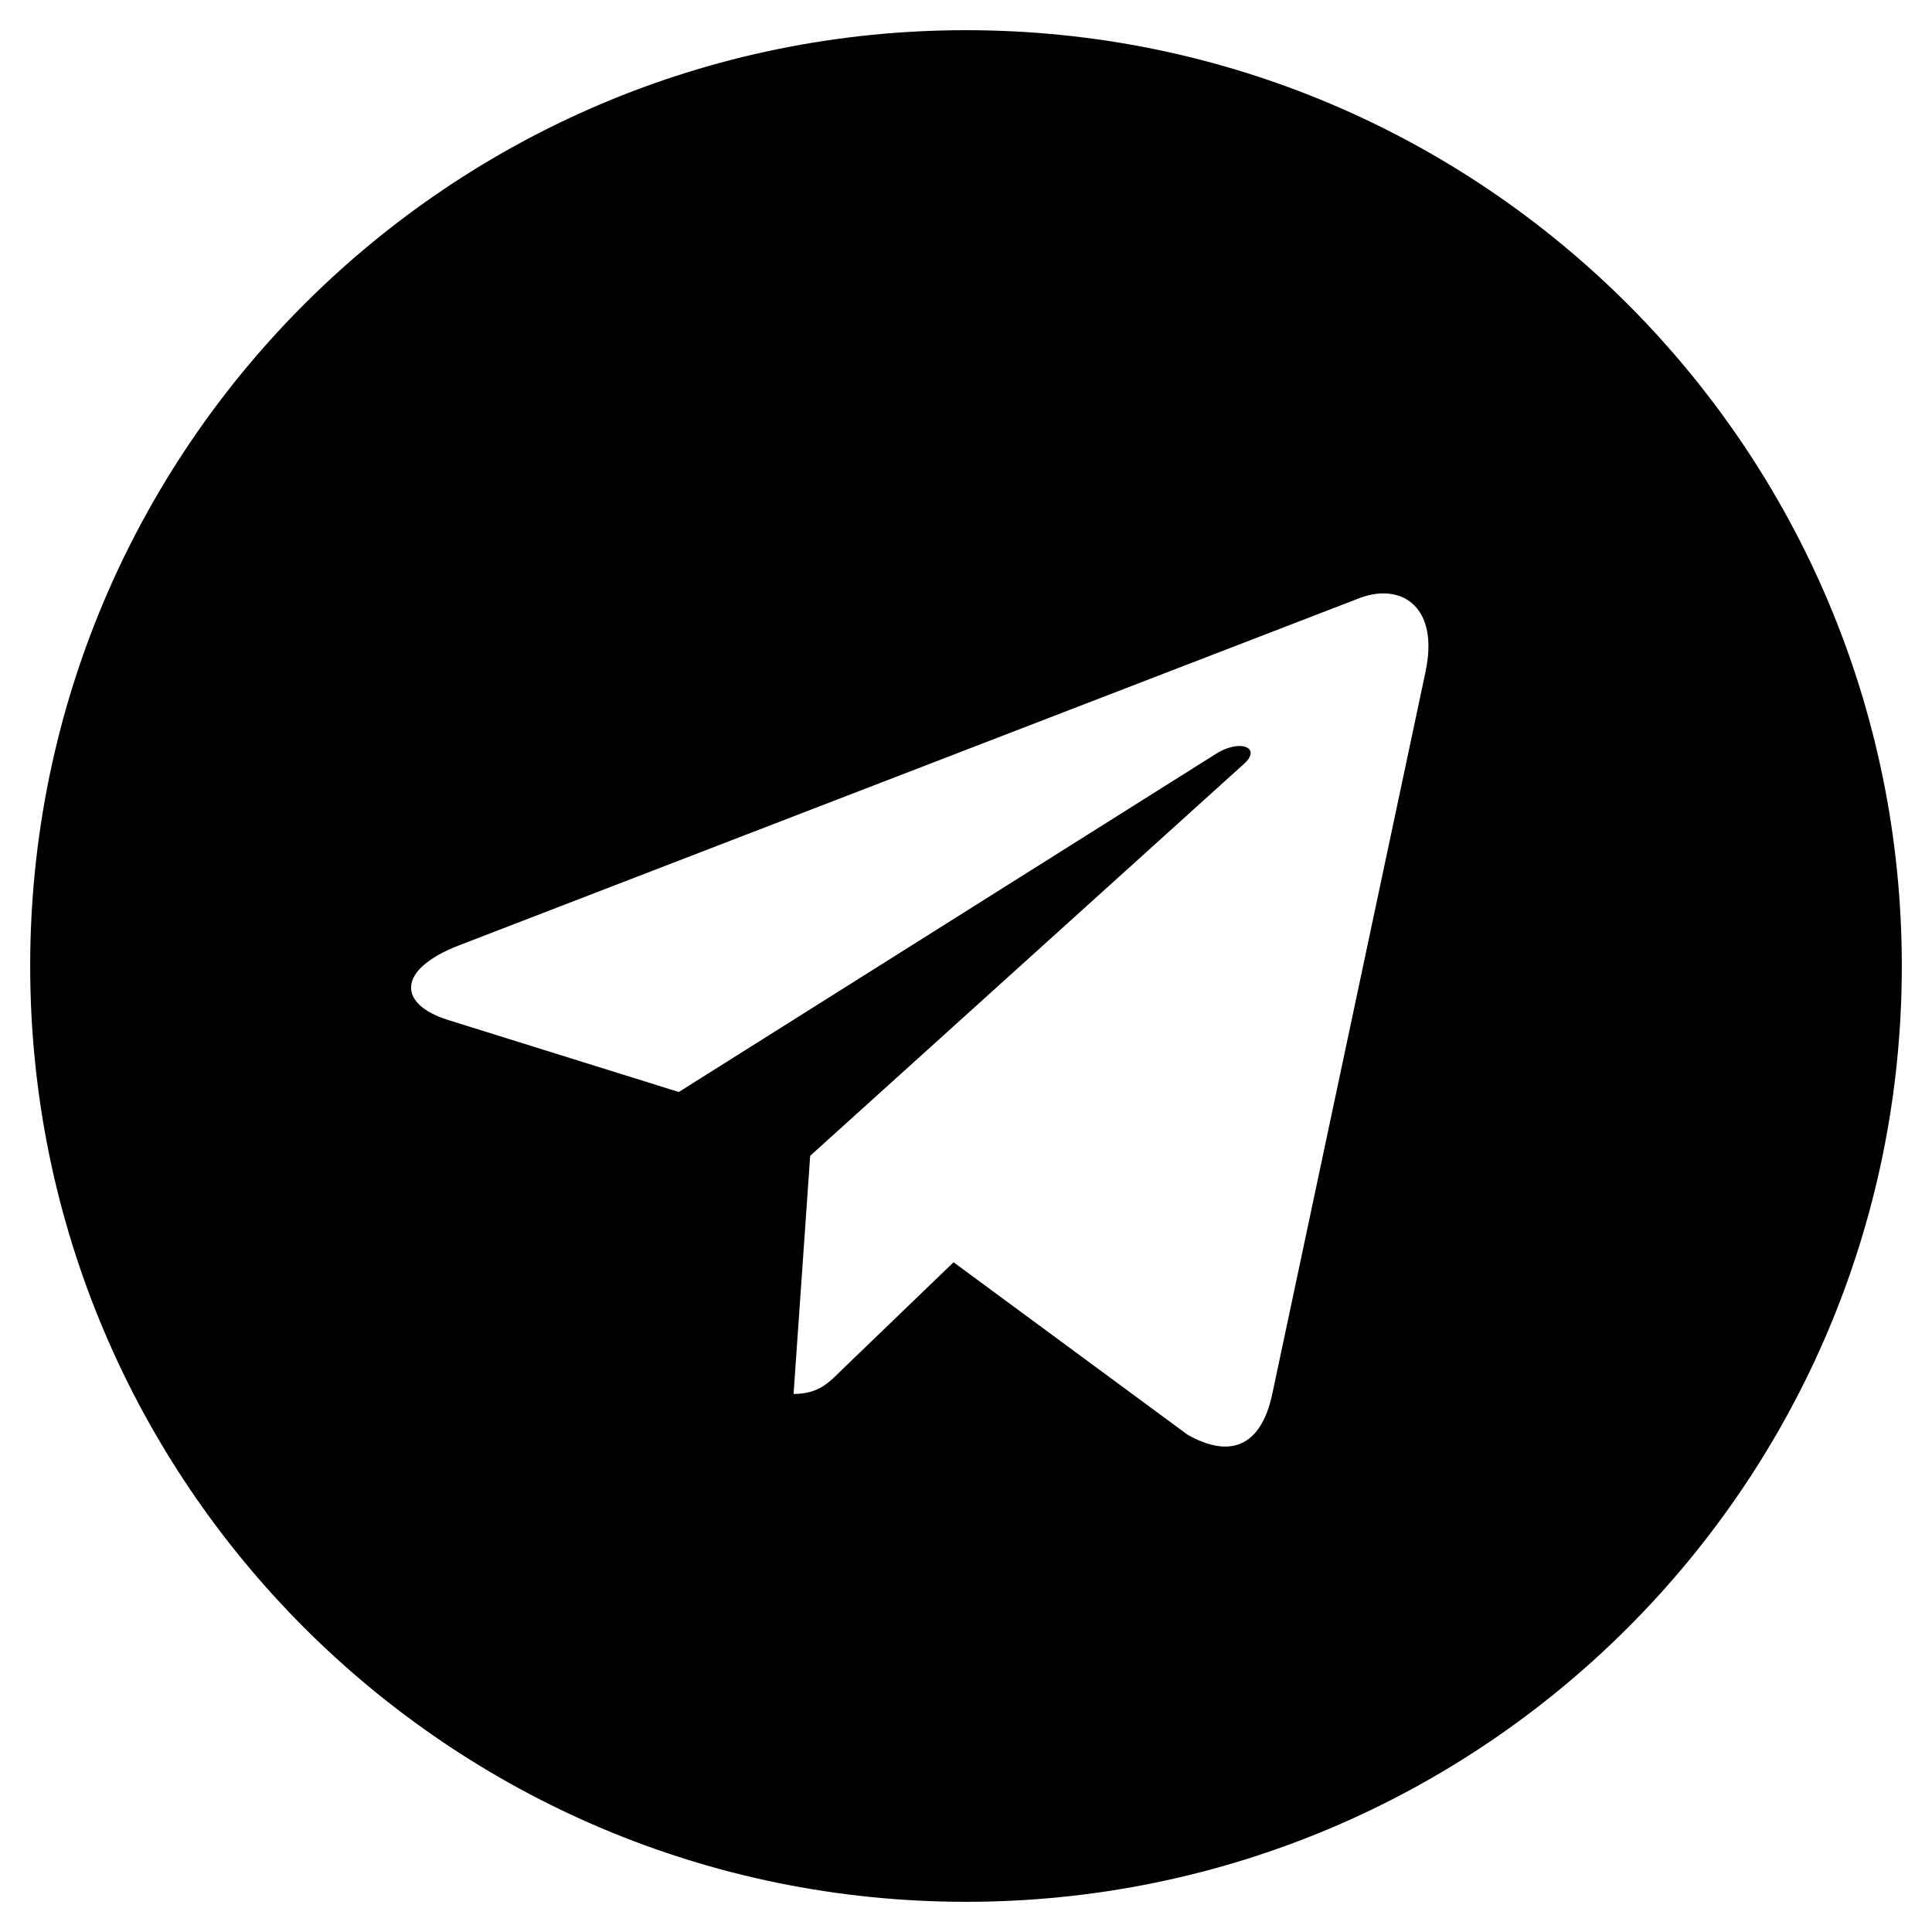
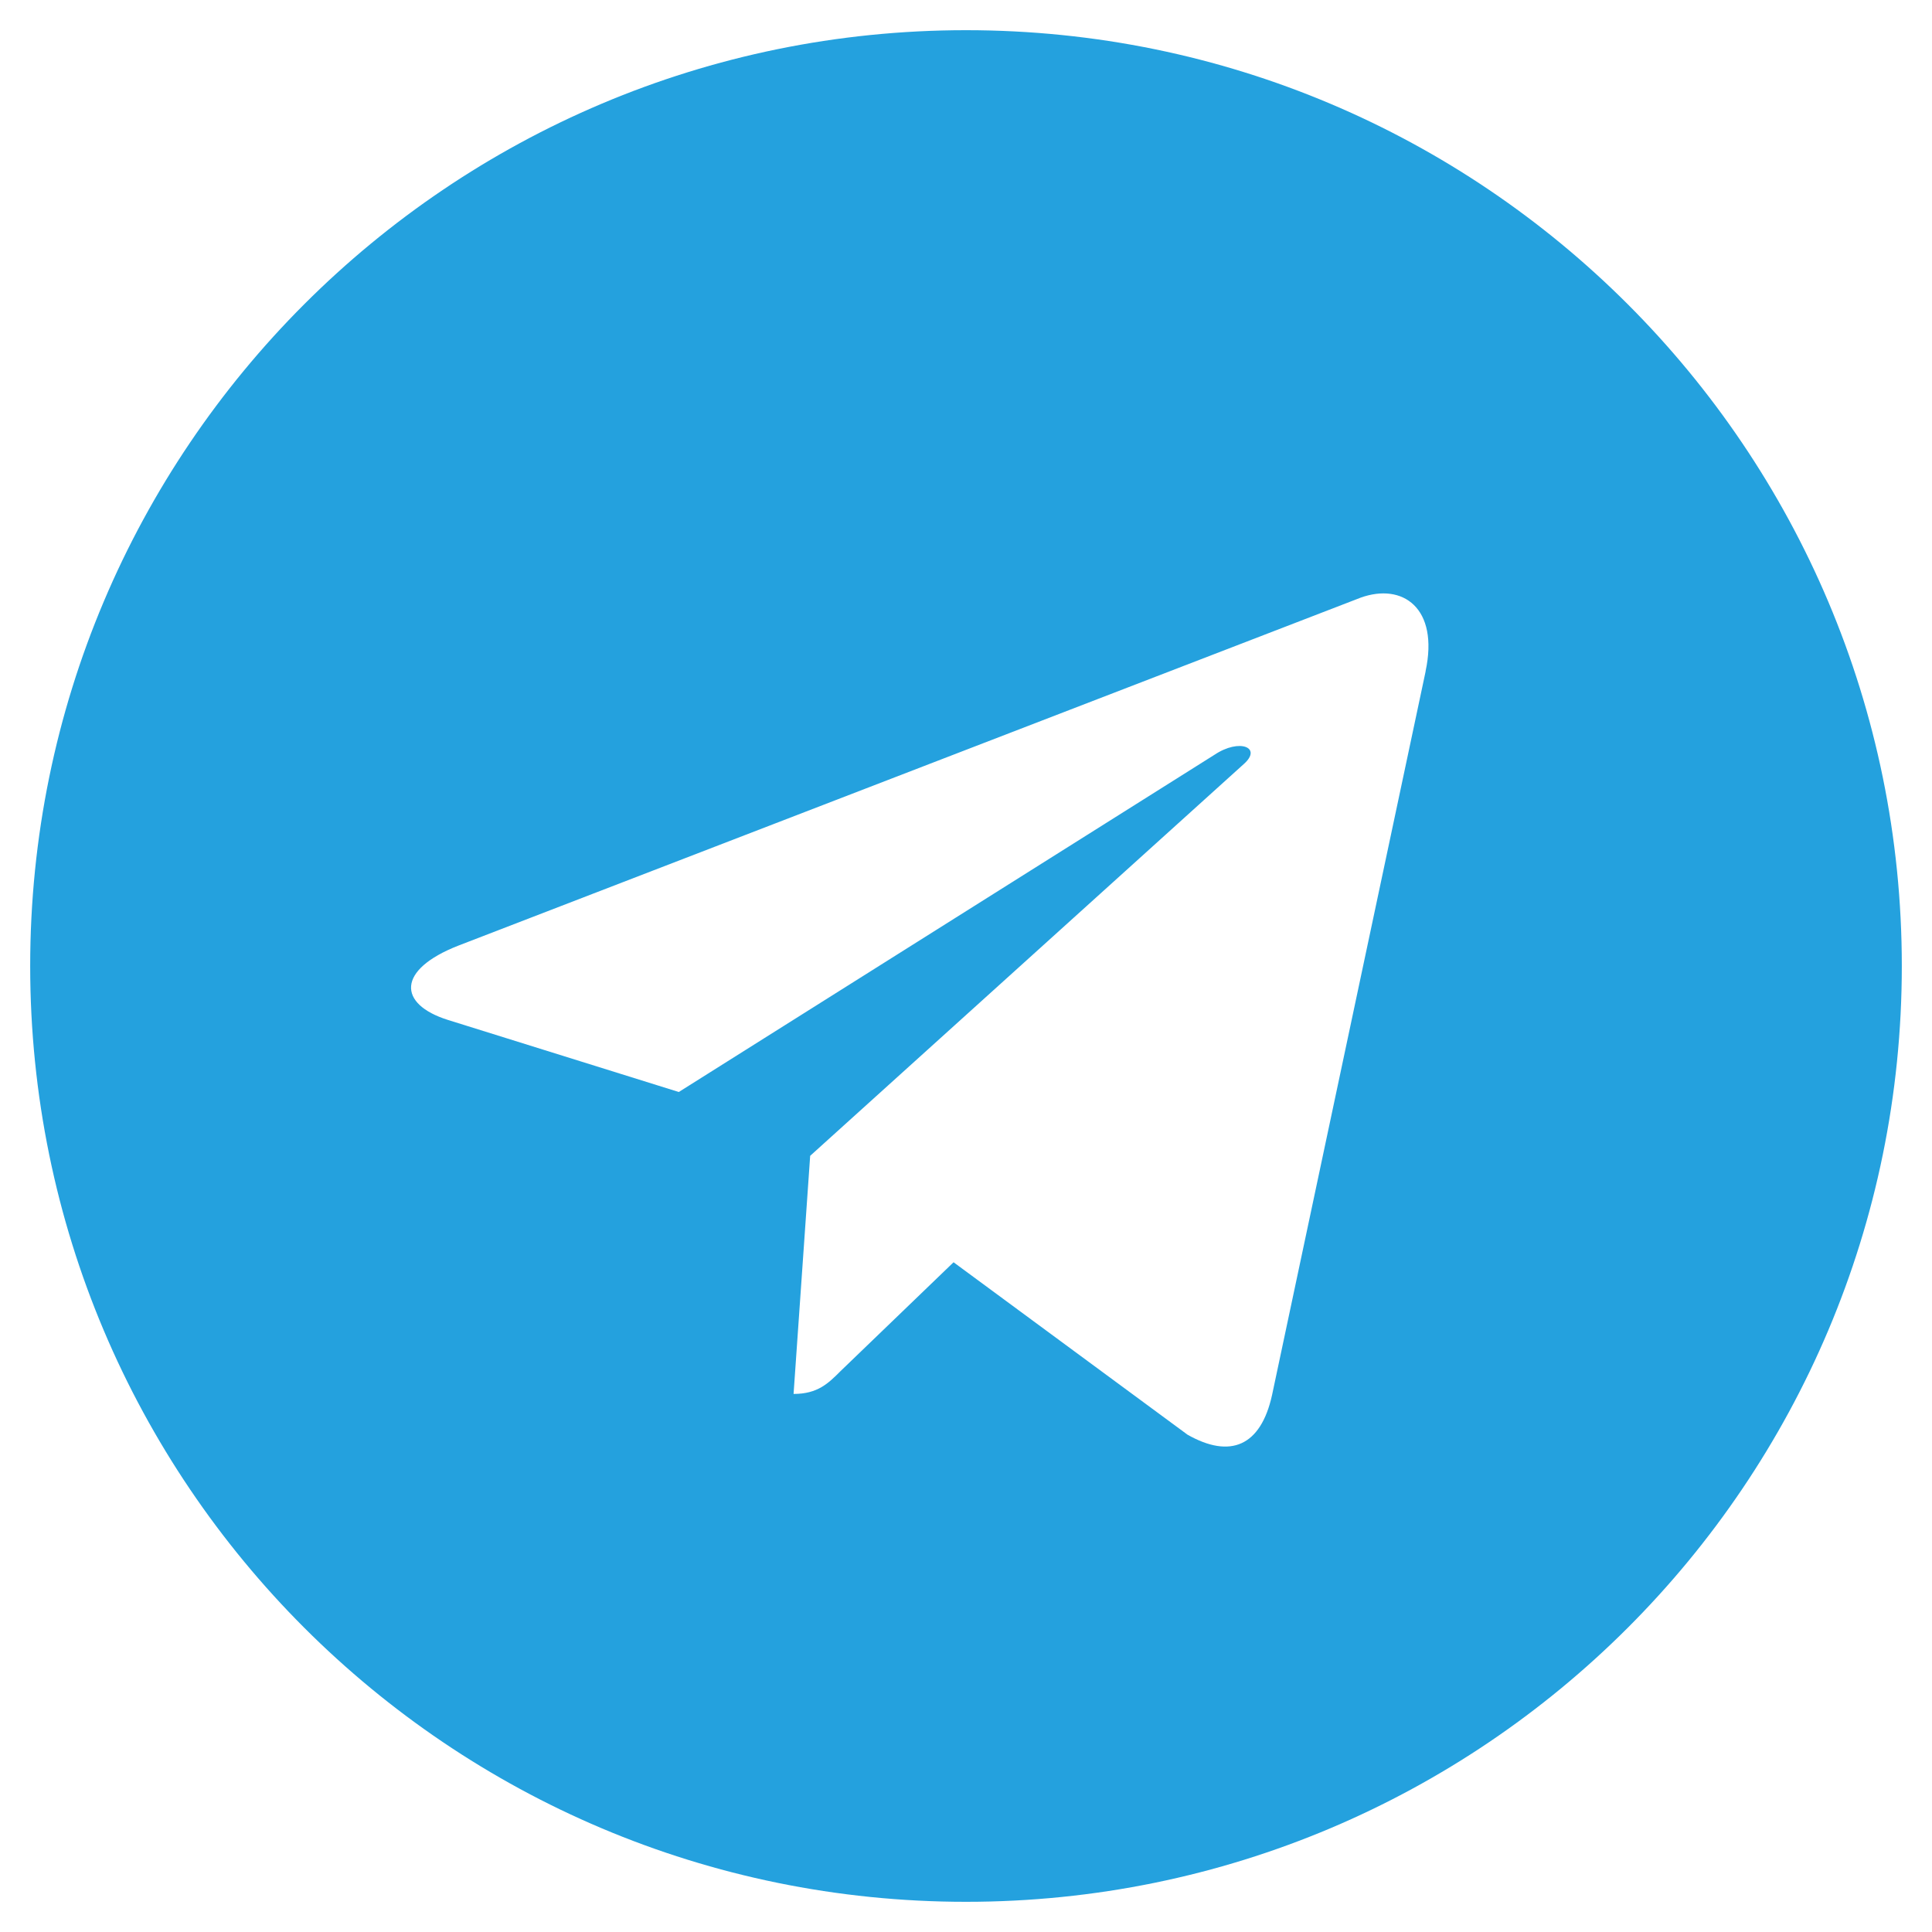
<svg xmlns="http://www.w3.org/2000/svg" width="32" height="32" viewBox="0 0 32 32">
-   <path d="M16 0.5c-8.563 0-15.5 6.938-15.5 15.5s6.938 15.5 15.5 15.5c8.563 0 15.5-6.938 15.5-15.5s-6.938-15.5-15.5-15.5zM23.613 11.119l-2.544 11.988c-0.188 0.85-0.694 1.056-1.4 0.656l-3.875-2.856-1.869 1.8c-0.206 0.206-0.381 0.381-0.781 0.381l0.275-3.944 7.181-6.488c0.313-0.275-0.069-0.431-0.482-0.156l-8.875 5.587-3.825-1.194c-0.831-0.262-0.85-0.831 0.175-1.231l14.944-5.763c0.694-0.25 1.3 0.169 1.075 1.219z" />
+   <path d="M16 0.5c-8.563 0-15.5 6.938-15.5 15.5s6.938 15.5 15.5 15.5c8.563 0 15.5-6.938 15.5-15.5s-6.938-15.5-15.5-15.5zM23.613 11.119l-2.544 11.988c-0.188 0.85-0.694 1.056-1.4 0.656l-3.875-2.856-1.869 1.8c-0.206 0.206-0.381 0.381-0.781 0.381l0.275-3.944 7.181-6.488c0.313-0.275-0.069-0.431-0.482-0.156l-8.875 5.587-3.825-1.194c-0.831-0.262-0.85-0.831 0.175-1.231l14.944-5.763c0.694-0.25 1.3 0.169 1.075 1.219z" fill="#24A1DE" fill-rule="evenodd" />
</svg>
